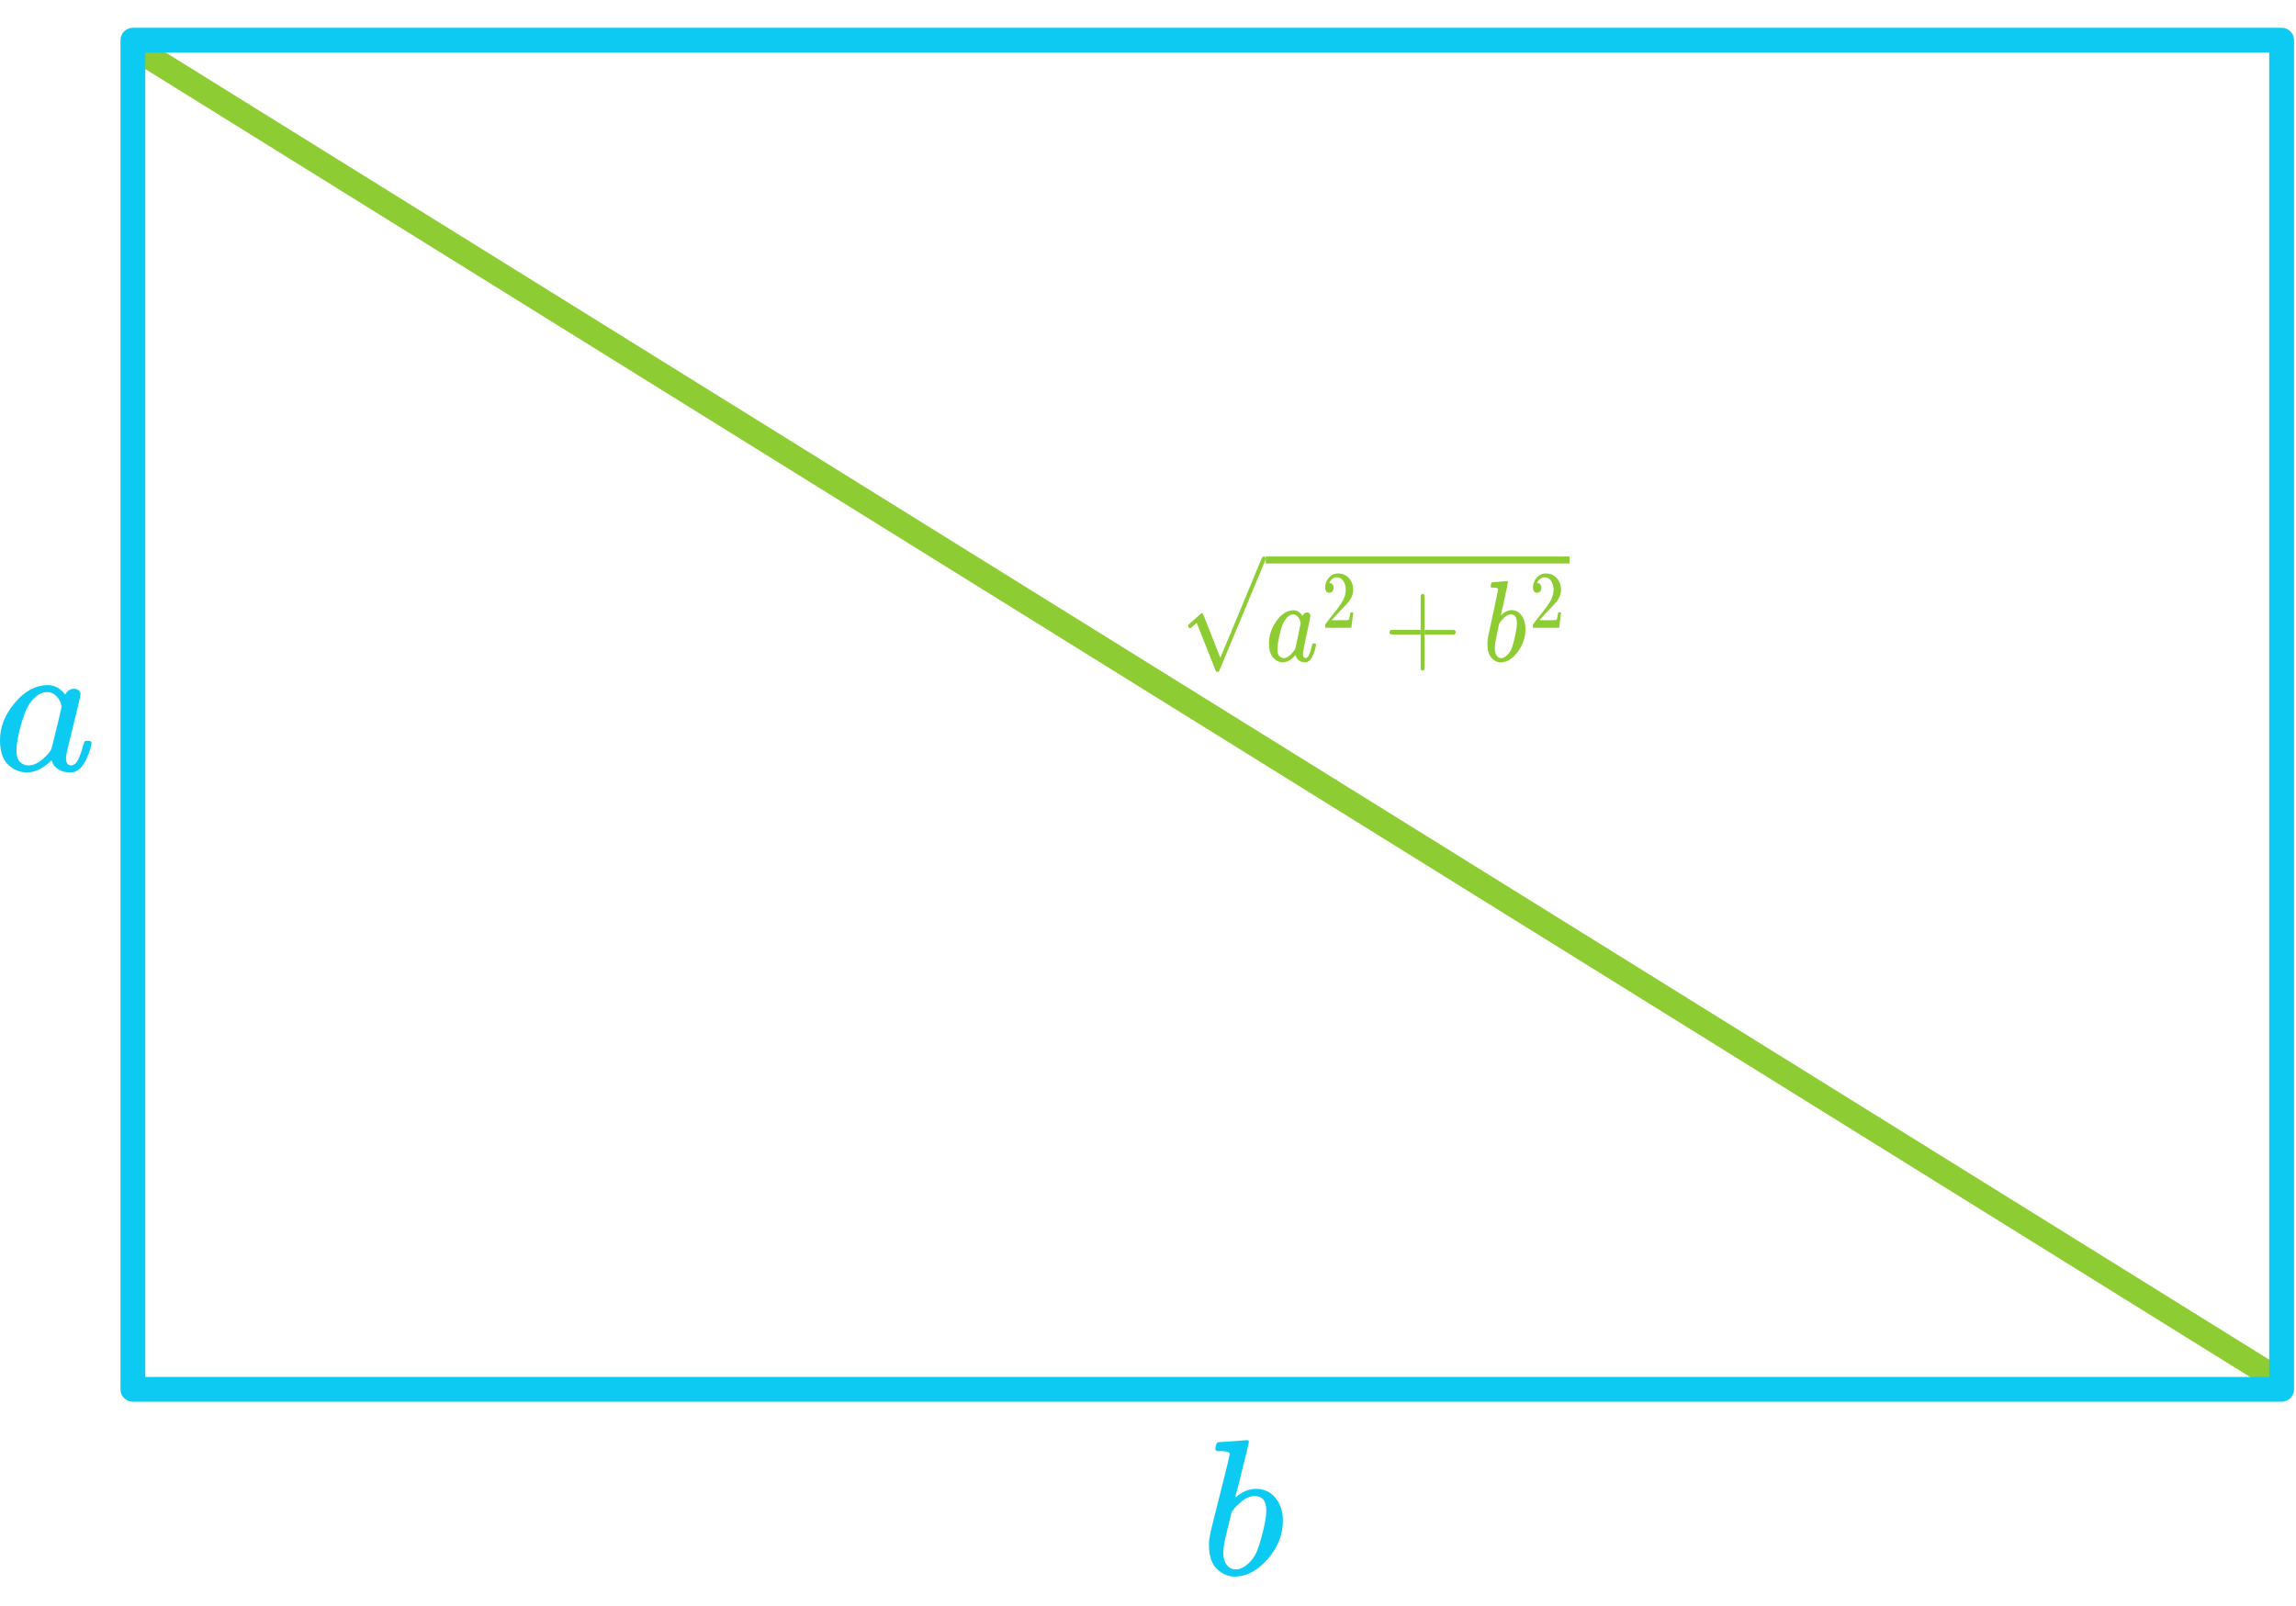
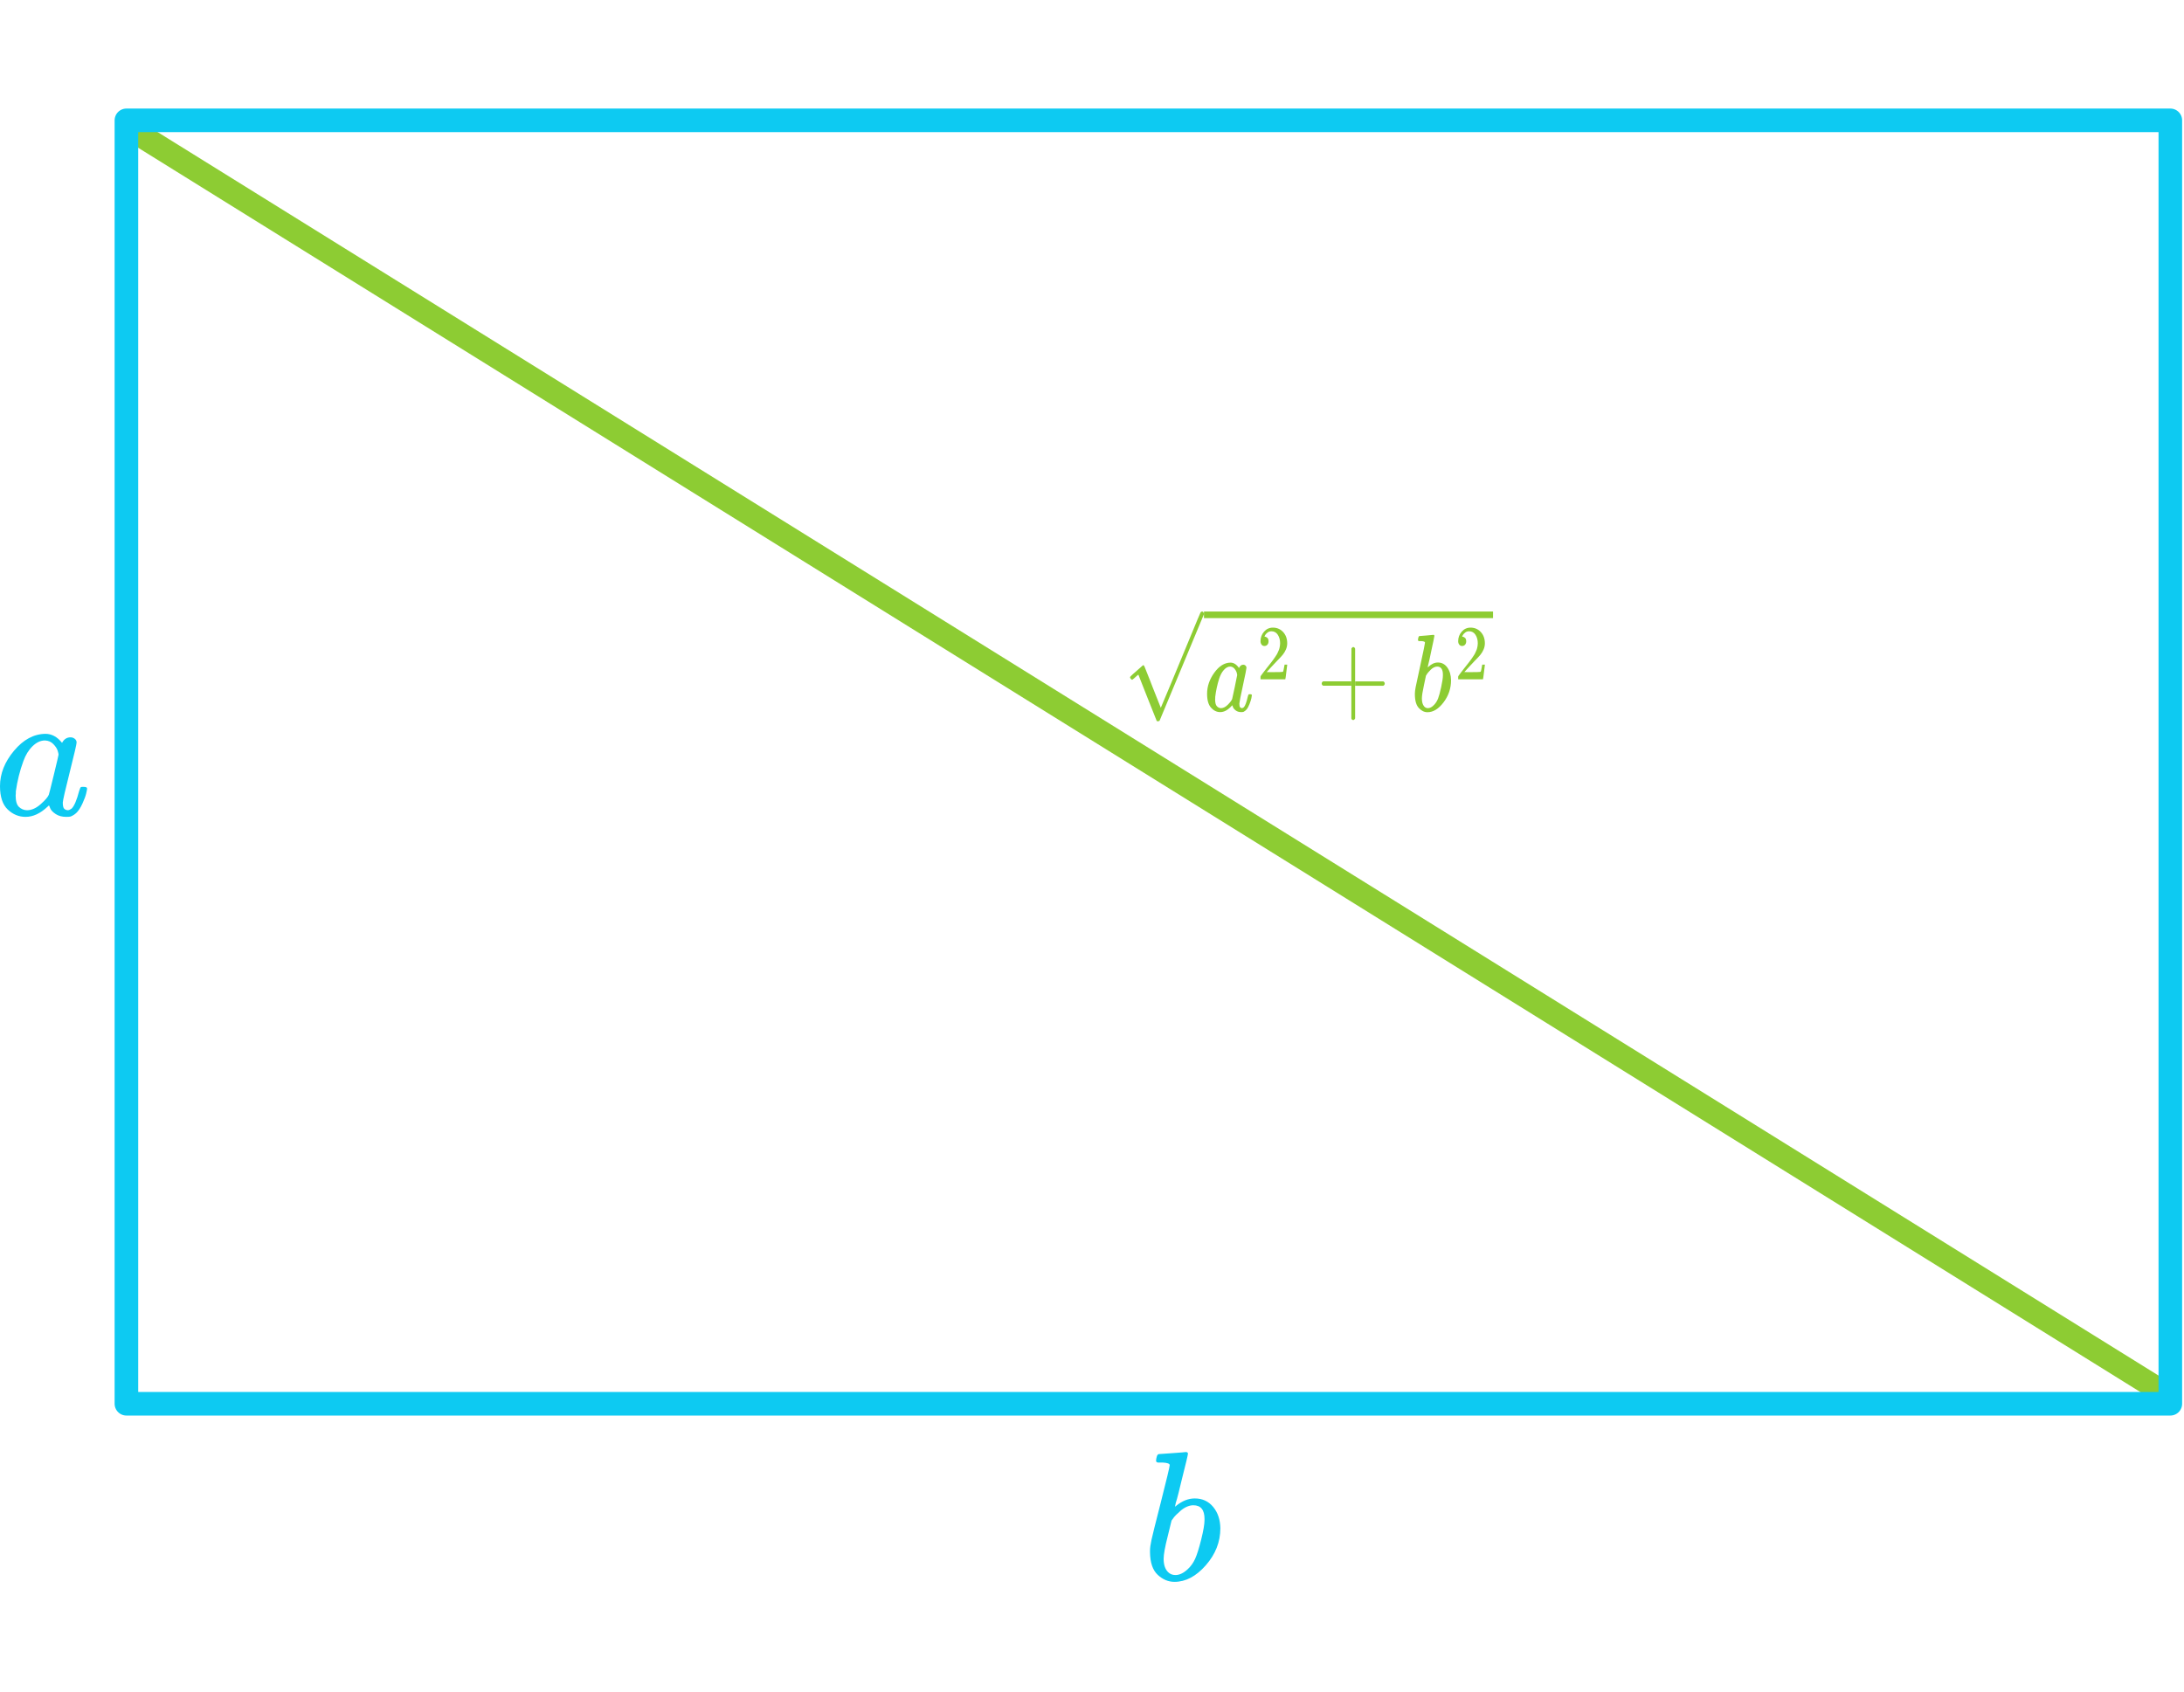
- <svg xmlns="http://www.w3.org/2000/svg" width="266" height="186" viewBox="0 0 1157 781" version="1.1" xml:space="preserve" style="fill-rule:evenodd;clip-rule:evenodd;stroke-linecap:round;stroke-linejoin:round;stroke-miterlimit:1.5;">
+ <svg xmlns="http://www.w3.org/2000/svg" width="266" height="206" viewBox="0 0 1157 781" version="1.1" xml:space="preserve" style="fill-rule:evenodd;clip-rule:evenodd;stroke-linecap:round;stroke-linejoin:round;stroke-miterlimit:1.5;">
  <path d="M1143.06,678.35l-1068.56,-664.123" style="fill:none;stroke:#8dcc33;stroke-width:12.5px;" />
  <path d="M-1428.94,2382.73l935.899,735.864" style="fill:none;stroke:#ff7bac;stroke-width:8.33px;stroke-dasharray:25,25,0,0,0,0;" />
  <path d="M-190.492,-1601.98l1039.55,-0" style="fill:none;stroke:#33cc7b;stroke-width:12.5px;" />
  <g>
    <path id="MJX-101-TEX-I-1D44E" d="M-0,358.986c-0,-6.568 2.471,-12.812 7.414,-18.73c4.943,-5.918 10.503,-8.909 16.681,-8.974c3.317,-0 6.244,1.593 8.78,4.78c1.041,-1.951 2.536,-2.927 4.487,-2.927c0.846,0 1.594,0.26 2.244,0.78c0.65,0.521 0.976,1.171 0.976,1.951c-0,0.846 -1.204,6.049 -3.61,15.609c-2.406,9.56 -3.642,14.958 -3.707,16.193c0,1.626 0.228,2.699 0.683,3.22c0.455,0.52 1.138,0.813 2.049,0.878c0.585,-0.065 1.235,-0.358 1.951,-0.878c1.365,-1.301 2.699,-4.423 3.999,-9.365c0.391,-1.301 0.716,-1.984 0.976,-2.049c0.13,-0.065 0.455,-0.098 0.975,-0.098l0.391,0c1.235,0 1.853,0.293 1.853,0.878c0,0.391 -0.163,1.269 -0.488,2.634c-0.325,1.366 -0.975,3.122 -1.951,5.268c-0.975,2.146 -2.016,3.772 -3.121,4.878c-0.846,0.845 -1.886,1.528 -3.122,2.048c-0.52,0.13 -1.301,0.195 -2.341,0.195c-2.212,0 -4.065,-0.487 -5.561,-1.463c-1.496,-0.975 -2.471,-1.983 -2.926,-3.024l-0.586,-1.463c-0.065,-0.065 -0.195,-0.033 -0.39,0.097c-0.13,0.13 -0.26,0.26 -0.39,0.391c-3.837,3.641 -7.739,5.462 -11.706,5.462c-3.577,0 -6.731,-1.3 -9.463,-3.902c-2.731,-2.601 -4.097,-6.731 -4.097,-12.389Zm31.021,-16.681c0,-0.39 -0.162,-1.106 -0.487,-2.146c-0.325,-1.041 -1.073,-2.179 -2.244,-3.415c-1.171,-1.235 -2.666,-1.886 -4.487,-1.951c-2.277,0 -4.455,1.008 -6.536,3.024c-2.081,2.017 -3.707,4.65 -4.878,7.902c-1.886,5.138 -3.219,10.471 -4,15.999l0,1.073c0,0.52 -0.032,0.91 -0.097,1.17c-0,2.927 0.585,4.943 1.756,6.049c1.17,1.105 2.569,1.691 4.195,1.756c2.471,-0 4.91,-1.074 7.316,-3.22c2.406,-2.146 3.837,-3.804 4.292,-4.975c0.13,-0.26 1.008,-3.739 2.634,-10.438c1.626,-6.698 2.471,-10.308 2.536,-10.828Z" style="fill:#0dcaf2;fill-rule:nonzero;" />
  </g>
  <g>
    <path id="MJX-101-TEX-I-1D44F" d="M612.451,716.387c-0,-0.651 0.13,-1.399 0.39,-2.244c0.26,-0.845 0.65,-1.268 1.171,-1.268c0.065,-0 2.406,-0.163 7.023,-0.488c4.618,-0.325 6.992,-0.52 7.122,-0.585c0.78,-0 1.17,0.292 1.17,0.878c0,0.585 -1.105,5.235 -3.316,13.95c-0.521,2.211 -1.074,4.487 -1.659,6.828c-0.585,2.341 -1.073,4.097 -1.463,5.268l-0.39,1.854c-0,0.195 0.195,0.097 0.585,-0.293c3.187,-2.602 6.471,-3.902 9.853,-3.902c4.032,-0 7.284,1.496 9.755,4.487c2.471,2.992 3.739,6.764 3.804,11.316c0,7.219 -2.568,13.755 -7.706,19.608c-5.138,5.853 -10.666,8.78 -16.584,8.78c-3.252,-0 -6.211,-1.236 -8.877,-3.707c-2.667,-2.472 -4.032,-6.471 -4.097,-11.999l-0,-0.878c-0,-1.366 0.26,-3.252 0.78,-5.658c0.52,-2.406 2.114,-8.812 4.78,-19.218c3.252,-12.812 4.878,-19.608 4.878,-20.388c-0,-0.781 -1.236,-1.236 -3.707,-1.366l-2.537,0c-0.195,0 -0.422,-0.097 -0.683,-0.292c-0.26,-0.196 -0.357,-0.423 -0.292,-0.683Zm25.656,31.411l-0,-0.585c-0,-4.813 -1.984,-7.219 -5.951,-7.219c-1.105,0 -2.243,0.26 -3.414,0.781c-1.171,0.52 -2.244,1.203 -3.219,2.048c-0.976,0.846 -1.821,1.626 -2.537,2.341c-0.715,0.716 -1.3,1.431 -1.756,2.147l-0.585,0.78l-2.048,8.389c-1.431,5.593 -2.147,9.561 -2.147,11.902c0,3.121 0.781,5.463 2.342,7.024c1.04,1.04 2.341,1.56 3.902,1.56c2.146,0 4.325,-1.04 6.536,-3.121c1.626,-1.496 2.926,-3.317 3.902,-5.463c0.975,-2.146 2.048,-5.561 3.219,-10.243c1.171,-4.683 1.756,-8.129 1.756,-10.341Z" style="fill:#0dcaf2;fill-rule:nonzero;" />
  </g>
  <rect x="66.969" y="6.25" width="1082.79" height="679.963" style="fill:none;stroke:#0dcaf2;stroke-width:12.5px;stroke-miterlimit:14;" />
  <g>
    <g>
      <g>
        <g>
          <g>
            <path id="MJX-33-TEX-I-1D44E" d="M639.469,310.062c-0,-3.914 1.27,-7.635 3.812,-11.163c2.54,-3.528 5.399,-5.311 8.575,-5.35c1.705,-0 3.21,0.95 4.514,2.85c0.534,-1.163 1.304,-1.745 2.306,-1.745c0.435,-0 0.82,0.155 1.154,0.465c0.335,0.31 0.502,0.698 0.502,1.163c-0,0.504 -0.619,3.606 -1.856,9.304c-1.237,5.698 -1.873,8.915 -1.905,9.652c-0,0.968 0.116,1.608 0.35,1.918c0.234,0.31 0.586,0.485 1.054,0.524c0.3,-0.039 0.635,-0.214 1.003,-0.524c0.701,-0.774 1.387,-2.635 2.055,-5.582c0.201,-0.774 0.368,-1.182 0.502,-1.22c0.067,-0.04 0.234,-0.059 0.502,-0.059l0.2,-0c0.636,-0 0.953,0.175 0.953,0.523c-0,0.233 -0.083,0.756 -0.25,1.57c-0.167,0.815 -0.502,1.861 -1.003,3.14c-0.502,1.28 -1.037,2.249 -1.605,2.907c-0.435,0.504 -0.97,0.912 -1.605,1.222c-0.268,0.077 -0.669,0.116 -1.204,0.116c-1.137,-0 -2.089,-0.29 -2.859,-0.872c-0.769,-0.582 -1.27,-1.183 -1.504,-1.803l-0.301,-0.872c-0.033,-0.038 -0.1,-0.02 -0.2,0.058c-0.068,0.078 -0.134,0.156 -0.201,0.232c-1.973,2.171 -3.979,3.257 -6.019,3.257c-1.838,-0 -3.46,-0.776 -4.864,-2.326c-1.404,-1.551 -2.106,-4.012 -2.106,-7.385Zm15.948,-9.942c-0,-0.232 -0.084,-0.66 -0.251,-1.28c-0.167,-0.62 -0.552,-1.298 -1.153,-2.035c-0.602,-0.736 -1.372,-1.124 -2.308,-1.163c-1.169,0 -2.29,0.601 -3.359,1.803c-1.071,1.202 -1.907,2.771 -2.508,4.71c-0.97,3.063 -1.655,6.24 -2.057,9.535l0,0.64c0,0.31 -0.016,0.543 -0.05,0.698c0,1.745 0.301,2.946 0.904,3.605c0.601,0.659 1.32,1.008 2.156,1.047c1.27,-0 2.524,-0.64 3.761,-1.919c1.237,-1.28 1.973,-2.268 2.207,-2.966c0.067,-0.155 0.518,-2.229 1.354,-6.221c0.836,-3.993 1.27,-6.144 1.304,-6.454Z" style="fill:#8dcc33;fill-rule:nonzero;" />
          </g>
          <g>
            <path id="MJX-33-TEX-N-32" d="M669.863,284.751c-0.638,0 -1.147,-0.246 -1.525,-0.739c-0.378,-0.493 -0.567,-1.096 -0.567,-1.809c0,-1.946 0.627,-3.631 1.88,-5.056c1.253,-1.426 2.812,-2.138 4.679,-2.138c2.152,-0 3.948,0.767 5.39,2.302c1.442,1.534 2.175,3.521 2.198,5.961c0,1.178 -0.236,2.301 -0.709,3.371c-0.472,1.068 -1.04,2 -1.702,2.795c-0.661,0.795 -1.607,1.809 -2.836,3.042c-0.851,0.85 -2.032,2.111 -3.545,3.782l-2.092,2.302l2.694,0.041c3.711,0 5.685,-0.068 5.921,-0.205c0.166,-0.055 0.449,-1.275 0.852,-3.658l-0,-0.125l1.417,0l0,0.125c-0.023,0.082 -0.177,1.328 -0.46,3.74c-0.284,2.411 -0.461,3.672 -0.532,3.782l-0,0.123l-13.155,0l0,-1.274c0,-0.192 0.071,-0.397 0.213,-0.617c0.142,-0.219 0.496,-0.699 1.064,-1.438c0.685,-0.878 1.276,-1.645 1.773,-2.303c0.213,-0.274 0.614,-0.781 1.205,-1.52c0.592,-0.741 0.993,-1.248 1.206,-1.522c0.212,-0.274 0.555,-0.726 1.028,-1.356c0.473,-0.631 0.804,-1.096 0.993,-1.398c0.189,-0.301 0.461,-0.712 0.815,-1.233c0.355,-0.521 0.603,-0.96 0.745,-1.316c0.142,-0.356 0.319,-0.753 0.532,-1.192c0.212,-0.438 0.366,-0.877 0.46,-1.315c0.095,-0.439 0.178,-0.85 0.248,-1.234c0.071,-0.383 0.107,-0.835 0.107,-1.356c-0,-1.727 -0.402,-3.221 -1.205,-4.481c-0.804,-1.261 -1.95,-1.891 -3.44,-1.891c-0.779,0 -1.465,0.233 -2.056,0.699c-0.591,0.465 -1.005,0.918 -1.241,1.356c-0.237,0.439 -0.355,0.699 -0.355,0.781c0,0.028 0.059,0.041 0.177,0.041c0.426,0 0.864,0.192 1.313,0.576c0.449,0.384 0.673,1.014 0.673,1.891c-0,0.685 -0.189,1.26 -0.567,1.727c-0.378,0.465 -0.911,0.712 -1.596,0.739Z" style="fill:#8dcc33;fill-rule:nonzero;" />
          </g>
        </g>
        <g>
          <g>
            <path id="MJX-33-TEX-N-2B" d="M717.893,305.85l0.001,17.295c-0.267,0.543 -0.568,0.814 -0.902,0.814l-0.201,0c-0.401,0 -0.702,-0.271 -0.902,-0.814l-0.001,-16.953l-0,-2.708l0.001,-8.714l0.05,-8.721c0.334,-0.504 0.652,-0.756 0.953,-0.756c0.434,-0 0.769,0.29 1.002,0.872l0,16.078l-0.001,1.249l0,2.358Z" style="fill:#8dcc33;" />
            <path id="MJX-33-TEX-N-2B1" d="M717.893,303.492l14.947,0c0.501,0.31 0.752,0.698 0.752,1.163c0,0.465 -0.251,0.853 -0.752,1.163l-14.947,-0l0,-2.326Z" style="fill:#8dcc33;" />
            <path id="MJX-33-TEX-N-2B2" d="M715.888,303.463l-14.946,0.001c-0.501,0.31 -0.752,0.698 -0.752,1.162c-0,0.466 0.251,0.853 0.752,1.163l14.946,0l-0,-2.326Z" style="fill:#8dcc33;" />
          </g>
        </g>
        <g>
          <g>
            <path id="MJX-33-TEX-I-1D44F" d="M751.205,281.571c-0,-0.388 0.066,-0.834 0.201,-1.337c0.133,-0.504 0.334,-0.756 0.601,-0.756c0.034,-0 1.237,-0.097 3.611,-0.291c2.374,-0.193 3.594,-0.31 3.661,-0.349c0.401,0 0.602,0.175 0.602,0.524c0,0.349 -0.569,3.12 -1.705,8.314c-0.268,1.318 -0.552,2.675 -0.853,4.071c-0.301,1.395 -0.551,2.442 -0.752,3.139l-0.201,1.105c-0,0.117 0.101,0.058 0.301,-0.174c1.638,-1.551 3.327,-2.326 5.066,-2.326c2.073,-0 3.744,0.891 5.014,2.675c1.271,1.783 1.923,4.032 1.957,6.745c-0,4.302 -1.321,8.199 -3.962,11.687c-2.642,3.489 -5.484,5.233 -8.526,5.233c-1.672,-0 -3.193,-0.736 -4.564,-2.209c-1.371,-1.474 -2.073,-3.857 -2.106,-7.152l0,-0.524c0,-0.814 0.134,-1.937 0.401,-3.372c0.268,-1.434 1.087,-5.253 2.457,-11.455c1.672,-7.636 2.508,-11.687 2.508,-12.153c0,-0.464 -0.635,-0.736 -1.906,-0.813l-1.304,-0c-0.1,-0 -0.217,-0.058 -0.351,-0.175c-0.134,-0.116 -0.184,-0.252 -0.15,-0.407Zm13.19,18.723l-0,-0.348c-0,-2.869 -1.021,-4.304 -3.06,-4.304c-0.568,0 -1.153,0.156 -1.755,0.466c-0.602,0.31 -1.154,0.717 -1.655,1.221c-0.502,0.504 -0.936,0.969 -1.304,1.395c-0.367,0.426 -0.669,0.853 -0.903,1.28l-0.3,0.464l-1.054,5.002c-0.736,3.333 -1.103,5.698 -1.103,7.093c0,1.86 0.401,3.256 1.203,4.187c0.536,0.62 1.204,0.93 2.007,0.93c1.103,-0 2.223,-0.62 3.359,-1.861c0.836,-0.892 1.505,-1.977 2.007,-3.256c0.501,-1.279 1.053,-3.314 1.655,-6.105c0.601,-2.791 0.903,-4.846 0.903,-6.164Z" style="fill:#8dcc33;fill-rule:nonzero;" />
          </g>
          <g>
            <path id="MJX-33-TEX-N-321" d="M774.578,284.751c-0.638,0 -1.146,-0.246 -1.524,-0.739c-0.379,-0.493 -0.568,-1.096 -0.568,-1.809c-0,-1.946 0.627,-3.631 1.879,-5.056c1.253,-1.426 2.814,-2.138 4.681,-2.138c2.151,-0 3.947,0.767 5.39,2.302c1.441,1.534 2.174,3.521 2.198,5.961c-0,1.178 -0.237,2.301 -0.71,3.371c-0.473,1.068 -1.04,2 -1.702,2.795c-0.662,0.795 -1.607,1.809 -2.836,3.042c-0.852,0.85 -2.033,2.111 -3.546,3.782l-2.092,2.302l2.695,0.041c3.711,0 5.684,-0.068 5.921,-0.205c0.166,-0.055 0.45,-1.275 0.851,-3.658l0,-0.125l1.419,0l-0,0.125c-0.024,0.082 -0.178,1.328 -0.462,3.74c-0.283,2.411 -0.461,3.672 -0.532,3.782l0,0.123l-13.154,0l-0,-1.274c-0,-0.192 0.071,-0.397 0.213,-0.617c0.141,-0.219 0.497,-0.699 1.064,-1.438c0.685,-0.878 1.276,-1.645 1.773,-2.303c0.212,-0.274 0.614,-0.781 1.205,-1.52c0.591,-0.741 0.993,-1.248 1.205,-1.522c0.213,-0.274 0.556,-0.726 1.029,-1.356c0.473,-0.631 0.803,-1.096 0.992,-1.398c0.189,-0.301 0.461,-0.712 0.816,-1.233c0.355,-0.521 0.603,-0.96 0.745,-1.316c0.141,-0.356 0.319,-0.753 0.531,-1.192c0.213,-0.438 0.366,-0.877 0.462,-1.315c0.094,-0.439 0.177,-0.85 0.248,-1.234c0.071,-0.383 0.106,-0.835 0.106,-1.356c0,-1.727 -0.401,-3.221 -1.206,-4.481c-0.803,-1.261 -1.95,-1.891 -3.439,-1.891c-0.78,0 -1.465,0.233 -2.056,0.699c-0.591,0.465 -1.005,0.918 -1.241,1.356c-0.237,0.439 -0.355,0.699 -0.355,0.781c-0,0.028 0.059,0.041 0.177,0.041c0.426,0 0.863,0.192 1.312,0.576c0.449,0.384 0.674,1.014 0.674,1.891c0,0.685 -0.189,1.26 -0.567,1.727c-0.379,0.465 -0.91,0.712 -1.596,0.739Z" style="fill:#8dcc33;fill-rule:nonzero;" />
          </g>
        </g>
      </g>
      <g>
        <path id="MJX-33-TEX-N-221A" d="M599.8,302.649c-0.201,0 -0.436,-0.155 -0.703,-0.465c-0.267,-0.31 -0.418,-0.582 -0.451,-0.814c-0.033,-0.233 0.485,-0.814 1.554,-1.744c1.071,-0.931 2.174,-1.9 3.311,-2.908c1.137,-1.008 1.772,-1.57 1.905,-1.686c0.068,-0.078 0.151,-0.116 0.251,-0.116l0.05,-0c0.201,-0 0.435,0.329 0.703,0.988c0.267,0.659 1.169,2.927 2.708,6.803c0.635,1.667 1.153,3.005 1.554,4.012l4.263,10.757c0.034,-0 1.772,-4.128 5.215,-12.384c3.444,-8.257 6.888,-16.572 10.331,-24.945c3.444,-8.373 5.233,-12.657 5.367,-12.851c0.2,-0.542 0.535,-0.814 1.003,-0.814c0.234,0 0.435,0.116 0.602,0.35c0.167,0.232 0.284,0.464 0.351,0.697l-0,0.349l-11.685,28.084l-11.785,28.259c-0.135,0.272 -0.452,0.408 -0.954,0.408c-0.3,-0 -0.501,-0.059 -0.601,-0.176c-0.067,-0.077 -1.706,-4.186 -4.915,-12.326l-4.815,-12.211l-0.802,0.64c-0.502,0.465 -1.02,0.93 -1.555,1.395c-0.534,0.466 -0.836,0.698 -0.902,0.698Z" style="fill:#8dcc33;fill-rule:nonzero;" />
      </g>
      <rect x="637.814" y="266.482" width="153.141" height="3.489" style="fill:#8dcc33;" />
    </g>
  </g>
</svg>
